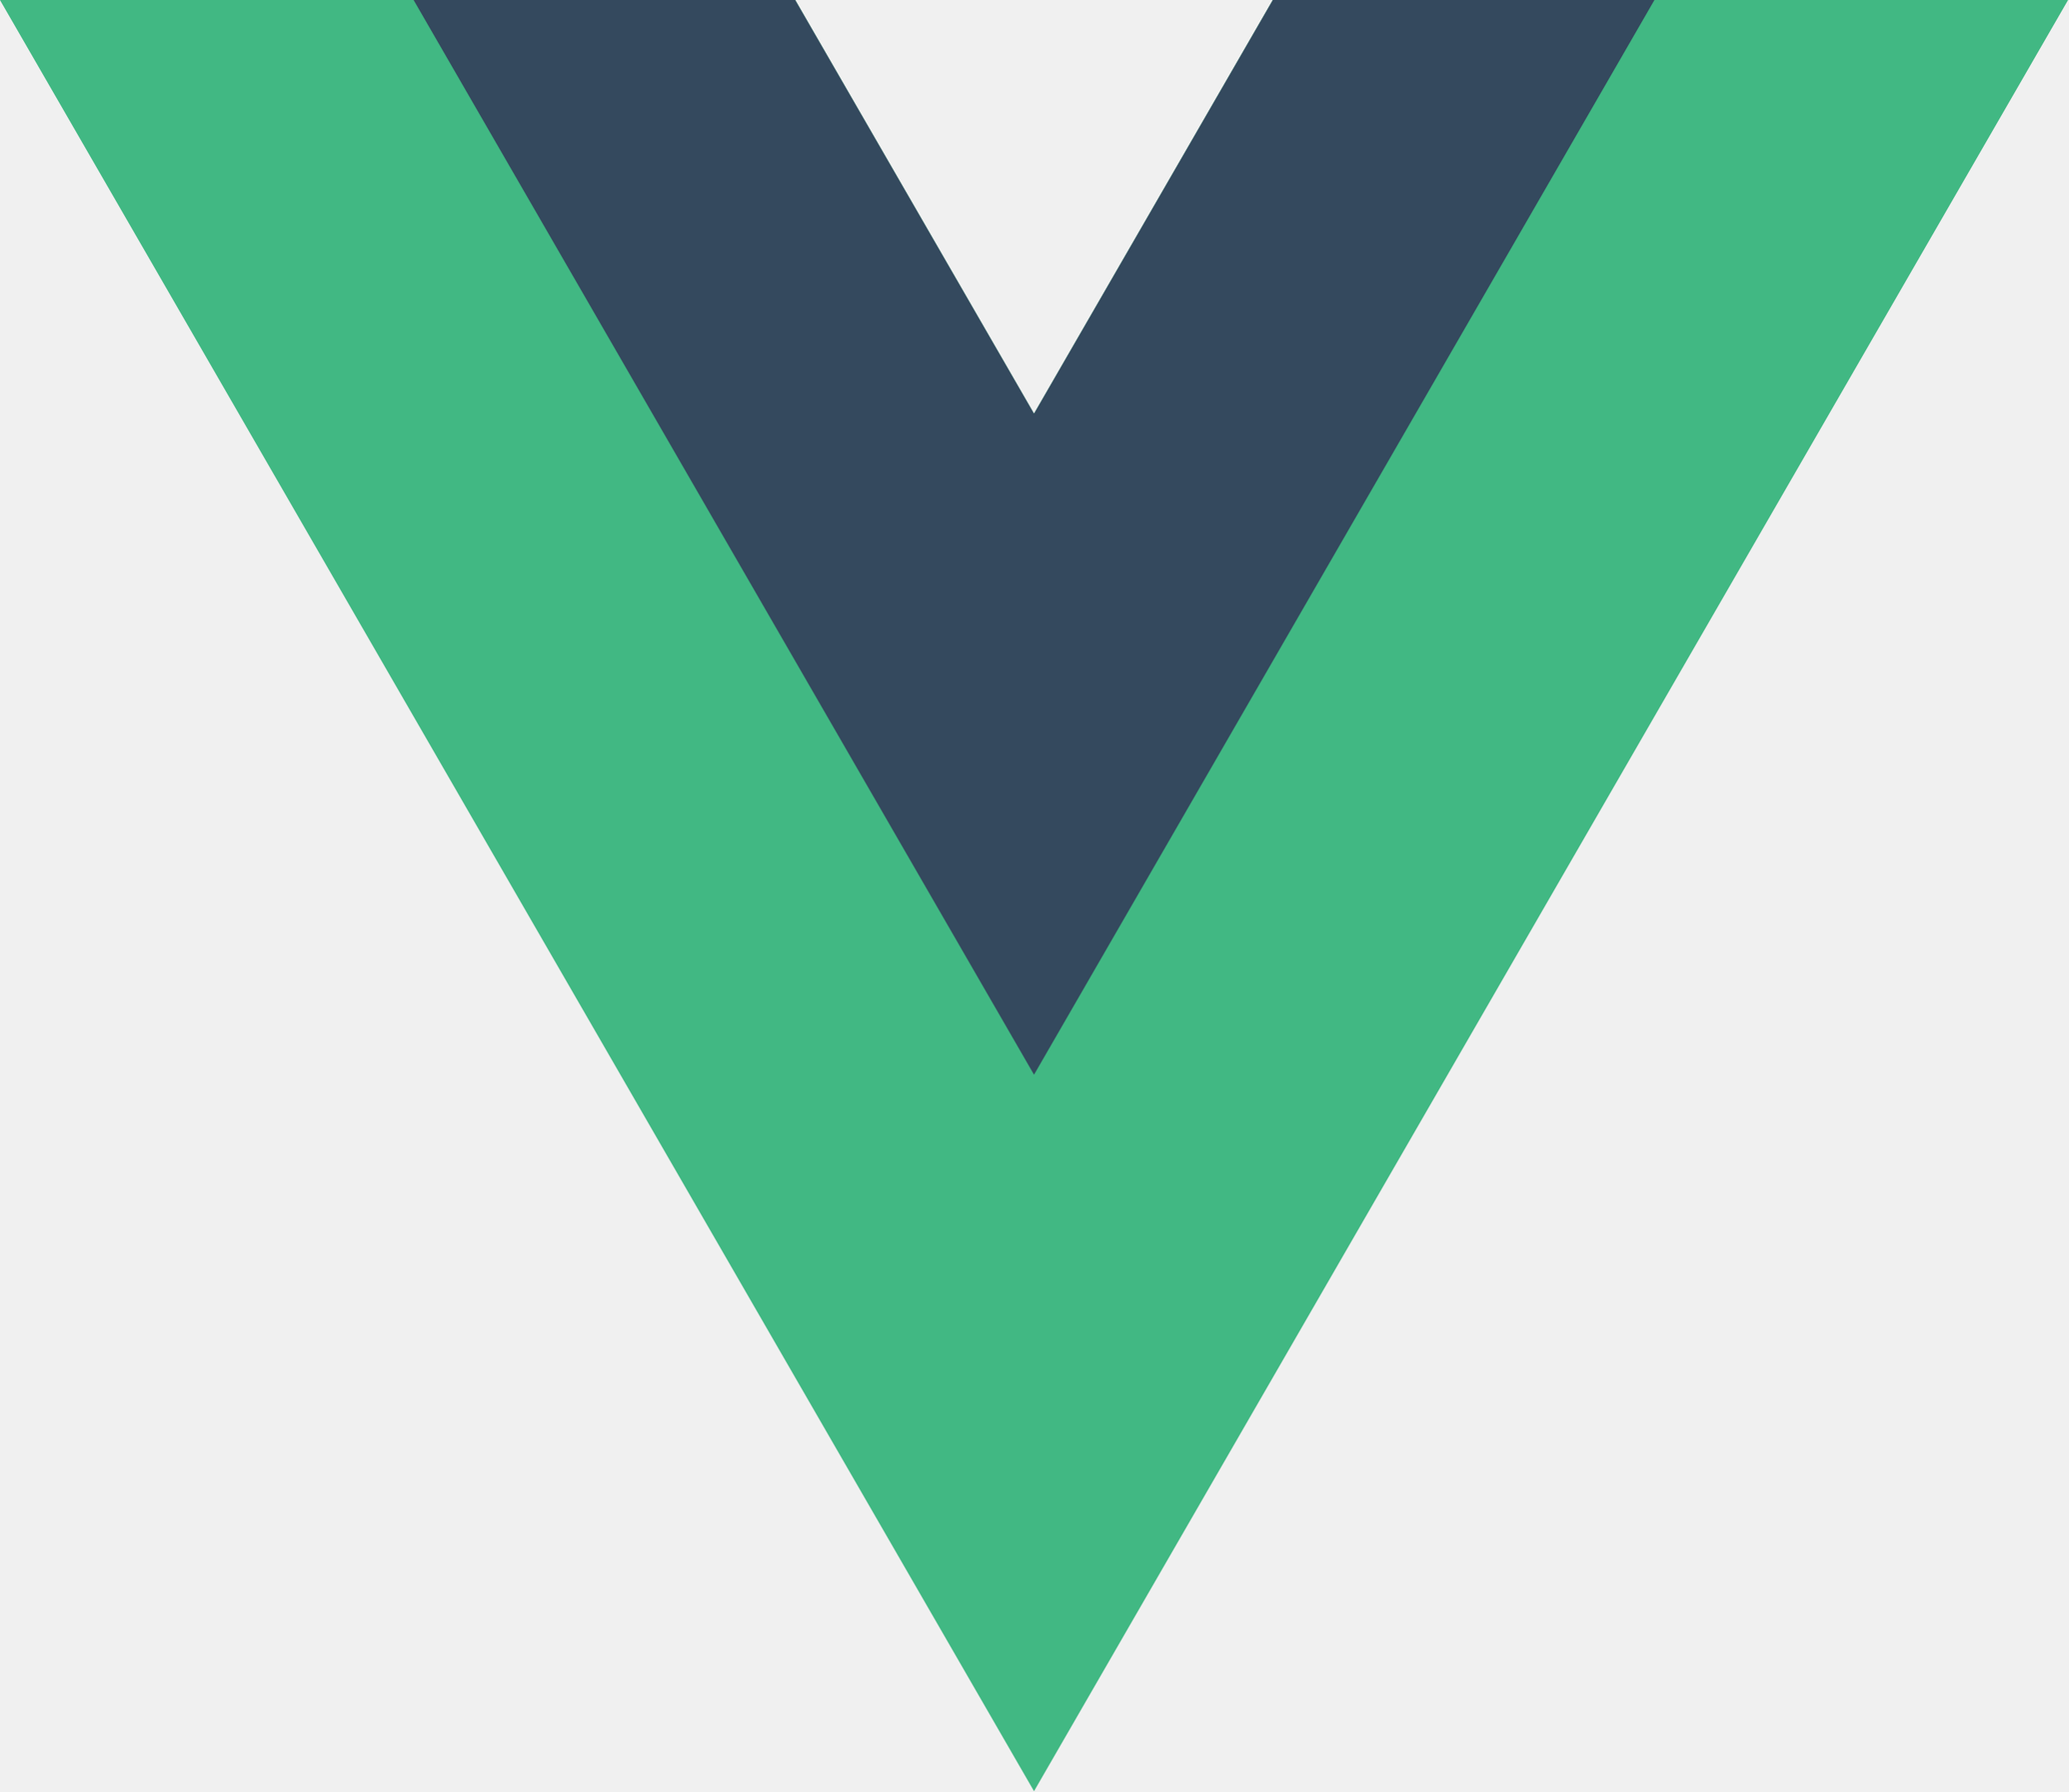
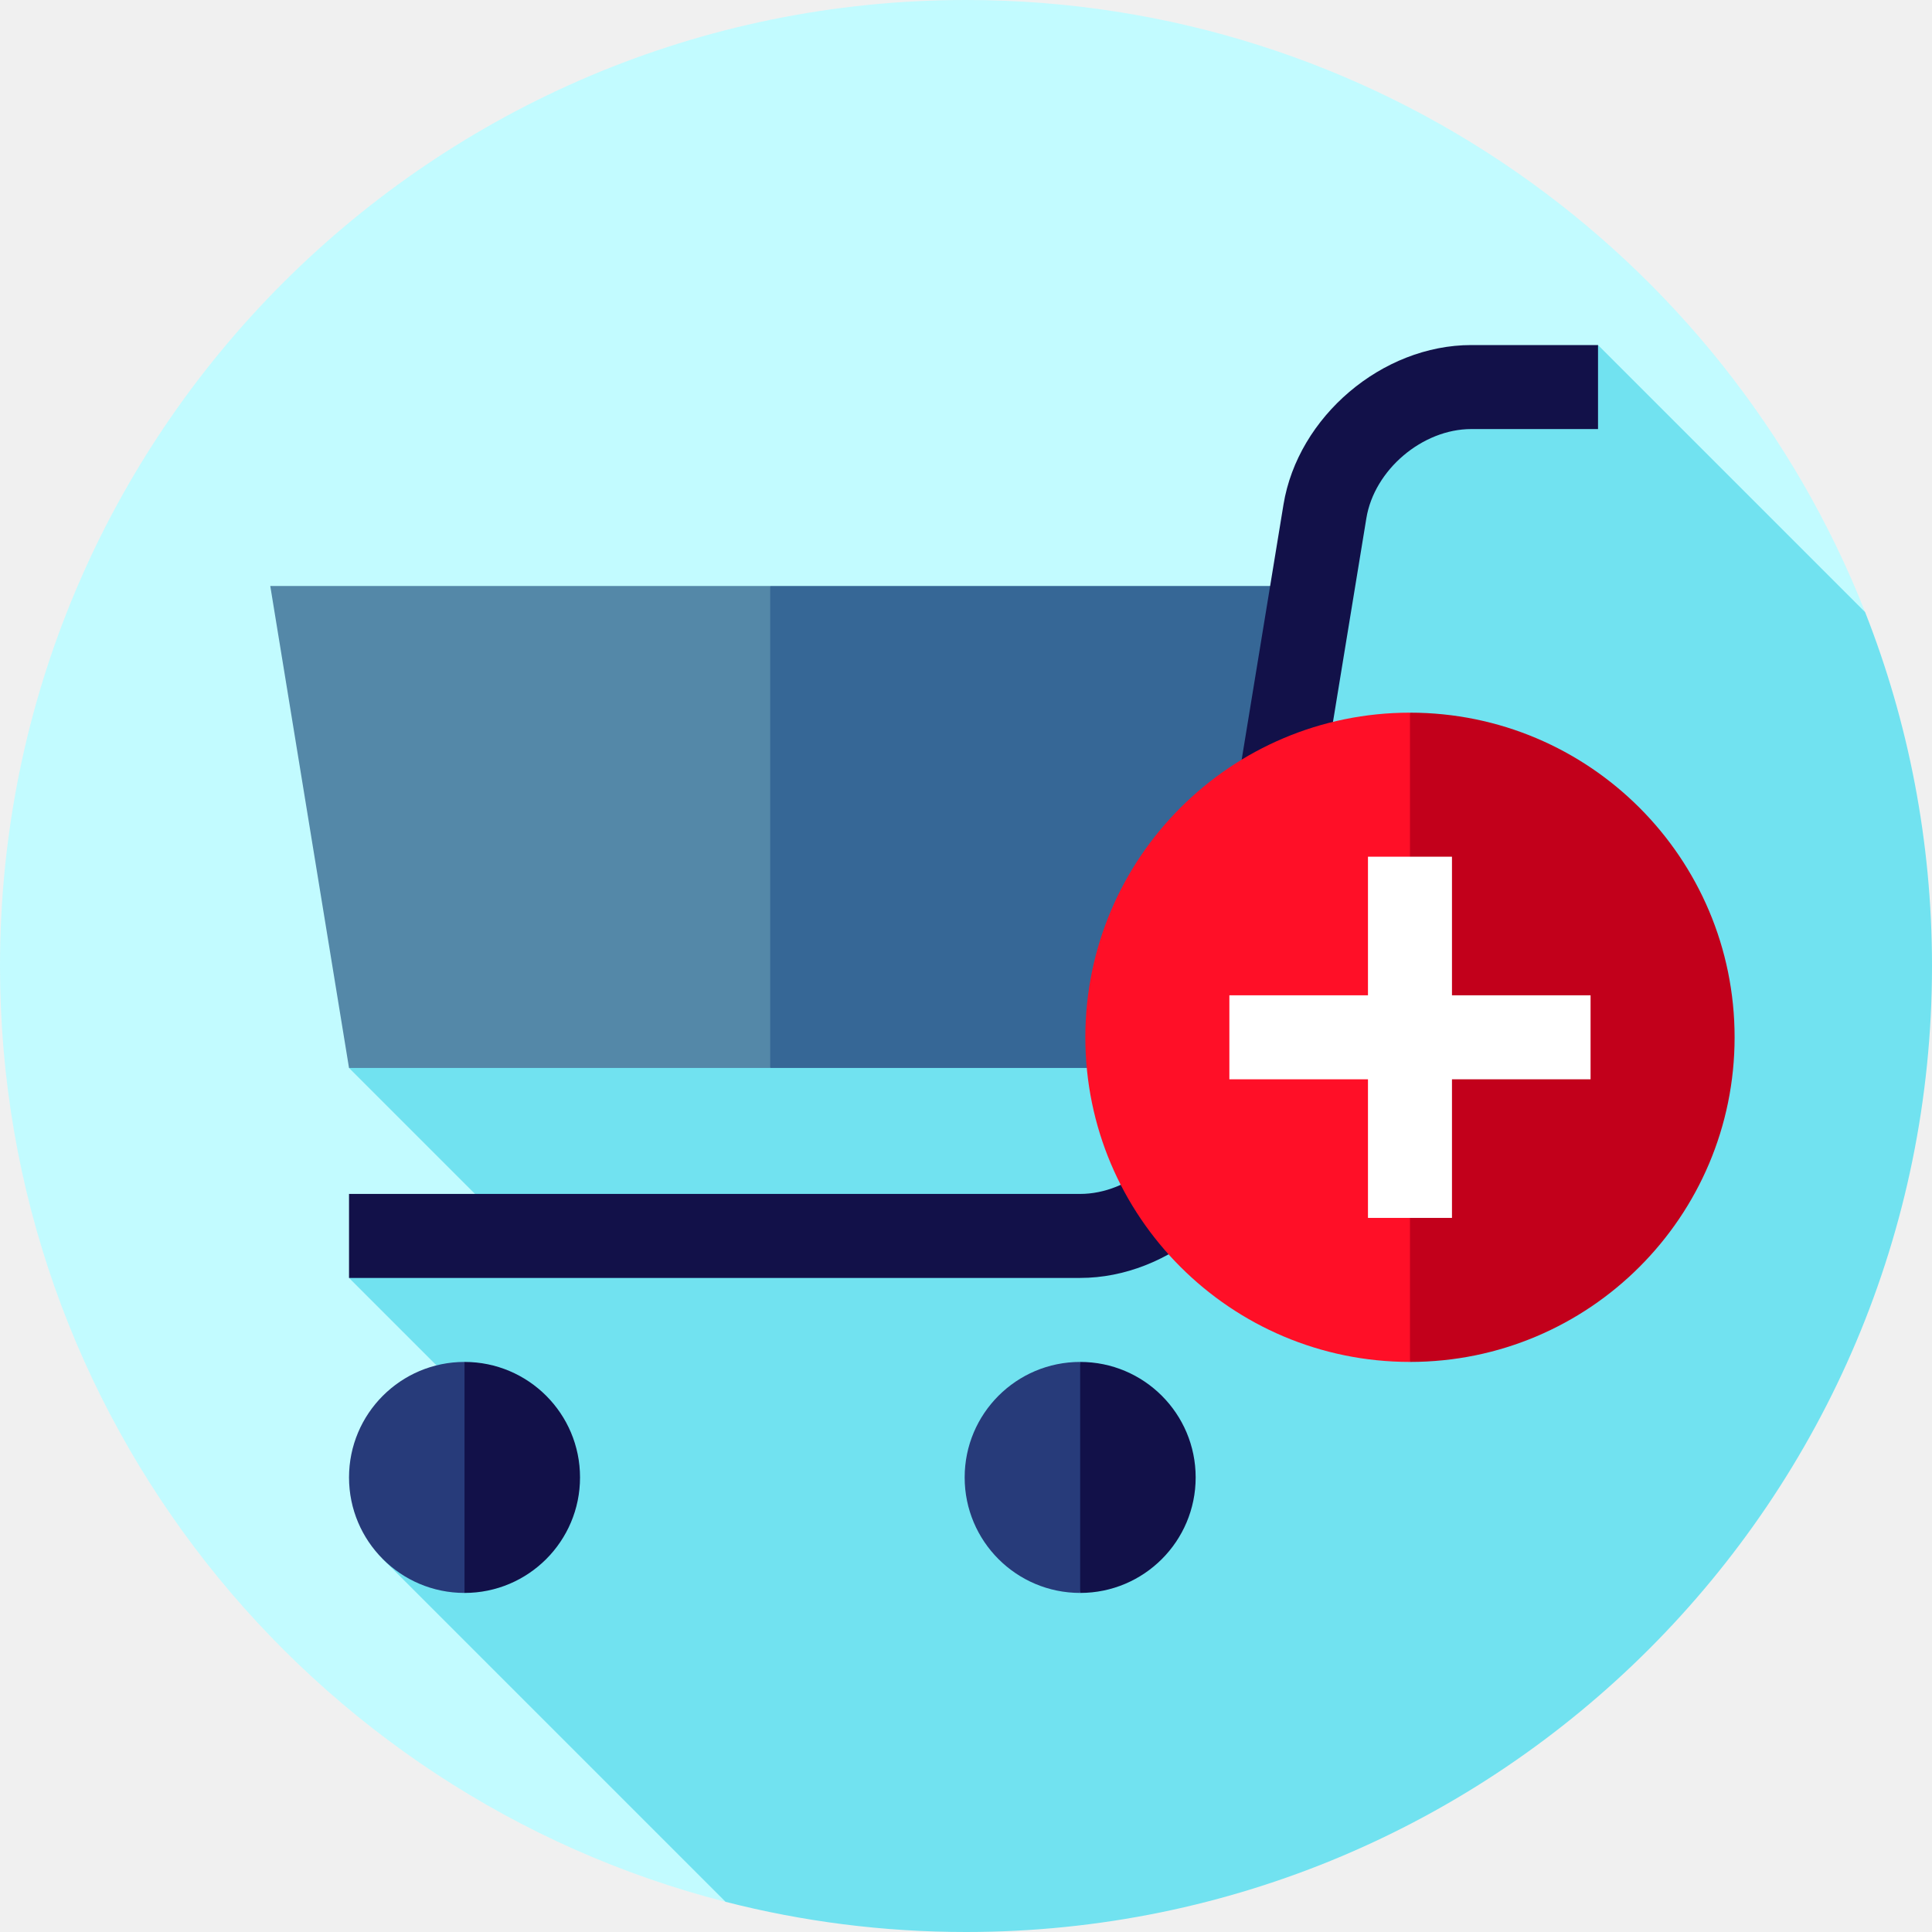
- <svg xmlns="http://www.w3.org/2000/svg" viewBox="0 0 261.76 226.69">
-   <path d="M161.096.001l-30.225 52.351L100.647.001H-.005l130.877 226.688L261.749.001z" fill="#41b883" />
-   <path d="M161.096.001l-30.225 52.351L100.647.001H52.346l78.526 136.01L209.398.001z" fill="#34495e" />
+ <svg xmlns="http://www.w3.org/2000/svg" height="800px" width="800px" version="1.1" id="Layer_1" viewBox="0 0 460 460" xml:space="preserve">
+   <g>
+     <path style="fill:#C2FBFF;" d="M172.758,452.82C73.426,427.377,0,337.264,0,230C0,102.975,102.975,0,230,0   c97.288,0,180.468,60.404,214.082,145.754L172.758,452.82z" />
+     <path style="fill:#71E2F0;" d="M444.08,145.754l-63.598-63.598L328,96.5l-15.59,43.02L83.1,254.27l40.314,40.314l-40.313,9.685   l37.5,37.5l-29.446,29.445l81.603,81.603C191.059,457.505,210.238,460,230,460c127.026,0,230-102.975,230-230   C460,200.262,454.355,171.843,444.08,145.754z" />
+     <path style="fill:#121149;" d="M103.101,351.769l7.5,27.5c15.188,0,27.5-12.312,27.5-27.5s-12.312-27.5-27.5-27.5L103.101,351.769z   " />
+     <path style="fill:#273B7A;" d="M83.101,351.769c0,15.188,12.312,27.5,27.5,27.5v-55C95.413,324.269,83.101,336.581,83.101,351.769z   " />
+     <path style="fill:#121149;" d="M249.682,351.769l7.5,27.5c15.188,0,27.5-12.312,27.5-27.5s-12.312-27.5-27.5-27.5L249.682,351.769z   " />
+     <path style="fill:#273B7A;" d="M229.682,351.769c0,15.188,12.312,27.5,27.5,27.5v-55   C241.994,324.269,229.682,336.581,229.682,351.769z" />
+     <polygon style="fill:#5488A8;" points="183.38,139.52 203.38,196.895 183.38,254.27 83.1,254.27 64.35,139.52  " />
+     <polygon style="fill:#366796;" points="312.41,139.52 293.6,254.27 183.38,254.27 183.38,139.52  " />
+     <path style="fill:#121149;" d="M257.182,304.269H83.101v-20h174.081c11.657,0,23.099-9.719,24.984-21.222l23.424-142.903   c3.434-20.947,23.496-37.988,44.721-37.988h30.171v20h-30.171c-11.657,0-23.099,9.719-24.985,21.223l-23.424,142.903   C298.469,287.228,278.407,304.269,257.182,304.269z" />
+     <path style="fill:#C2001B;" d="M413,246.976c0,42.688-34.605,77.293-77.293,77.293l-27.293-77.293l27.293-77.293   C378.395,169.682,413,204.288,413,246.976z" />
+     <path style="fill:#FF0F27;" d="M258.413,246.976c0,42.688,34.605,77.293,77.293,77.293V169.682   C293.019,169.682,258.413,204.288,258.413,246.976z" />
+     <polygon style="fill:#FFFFFF;" points="378.707,236.976 345.707,236.976 345.707,203.976 325.707,203.976 325.707,236.976    292.707,236.976 292.707,256.976 325.707,256.976 325.707,289.976 345.707,289.976 345.707,256.976 378.707,256.976  " />
+   </g>
</svg>
